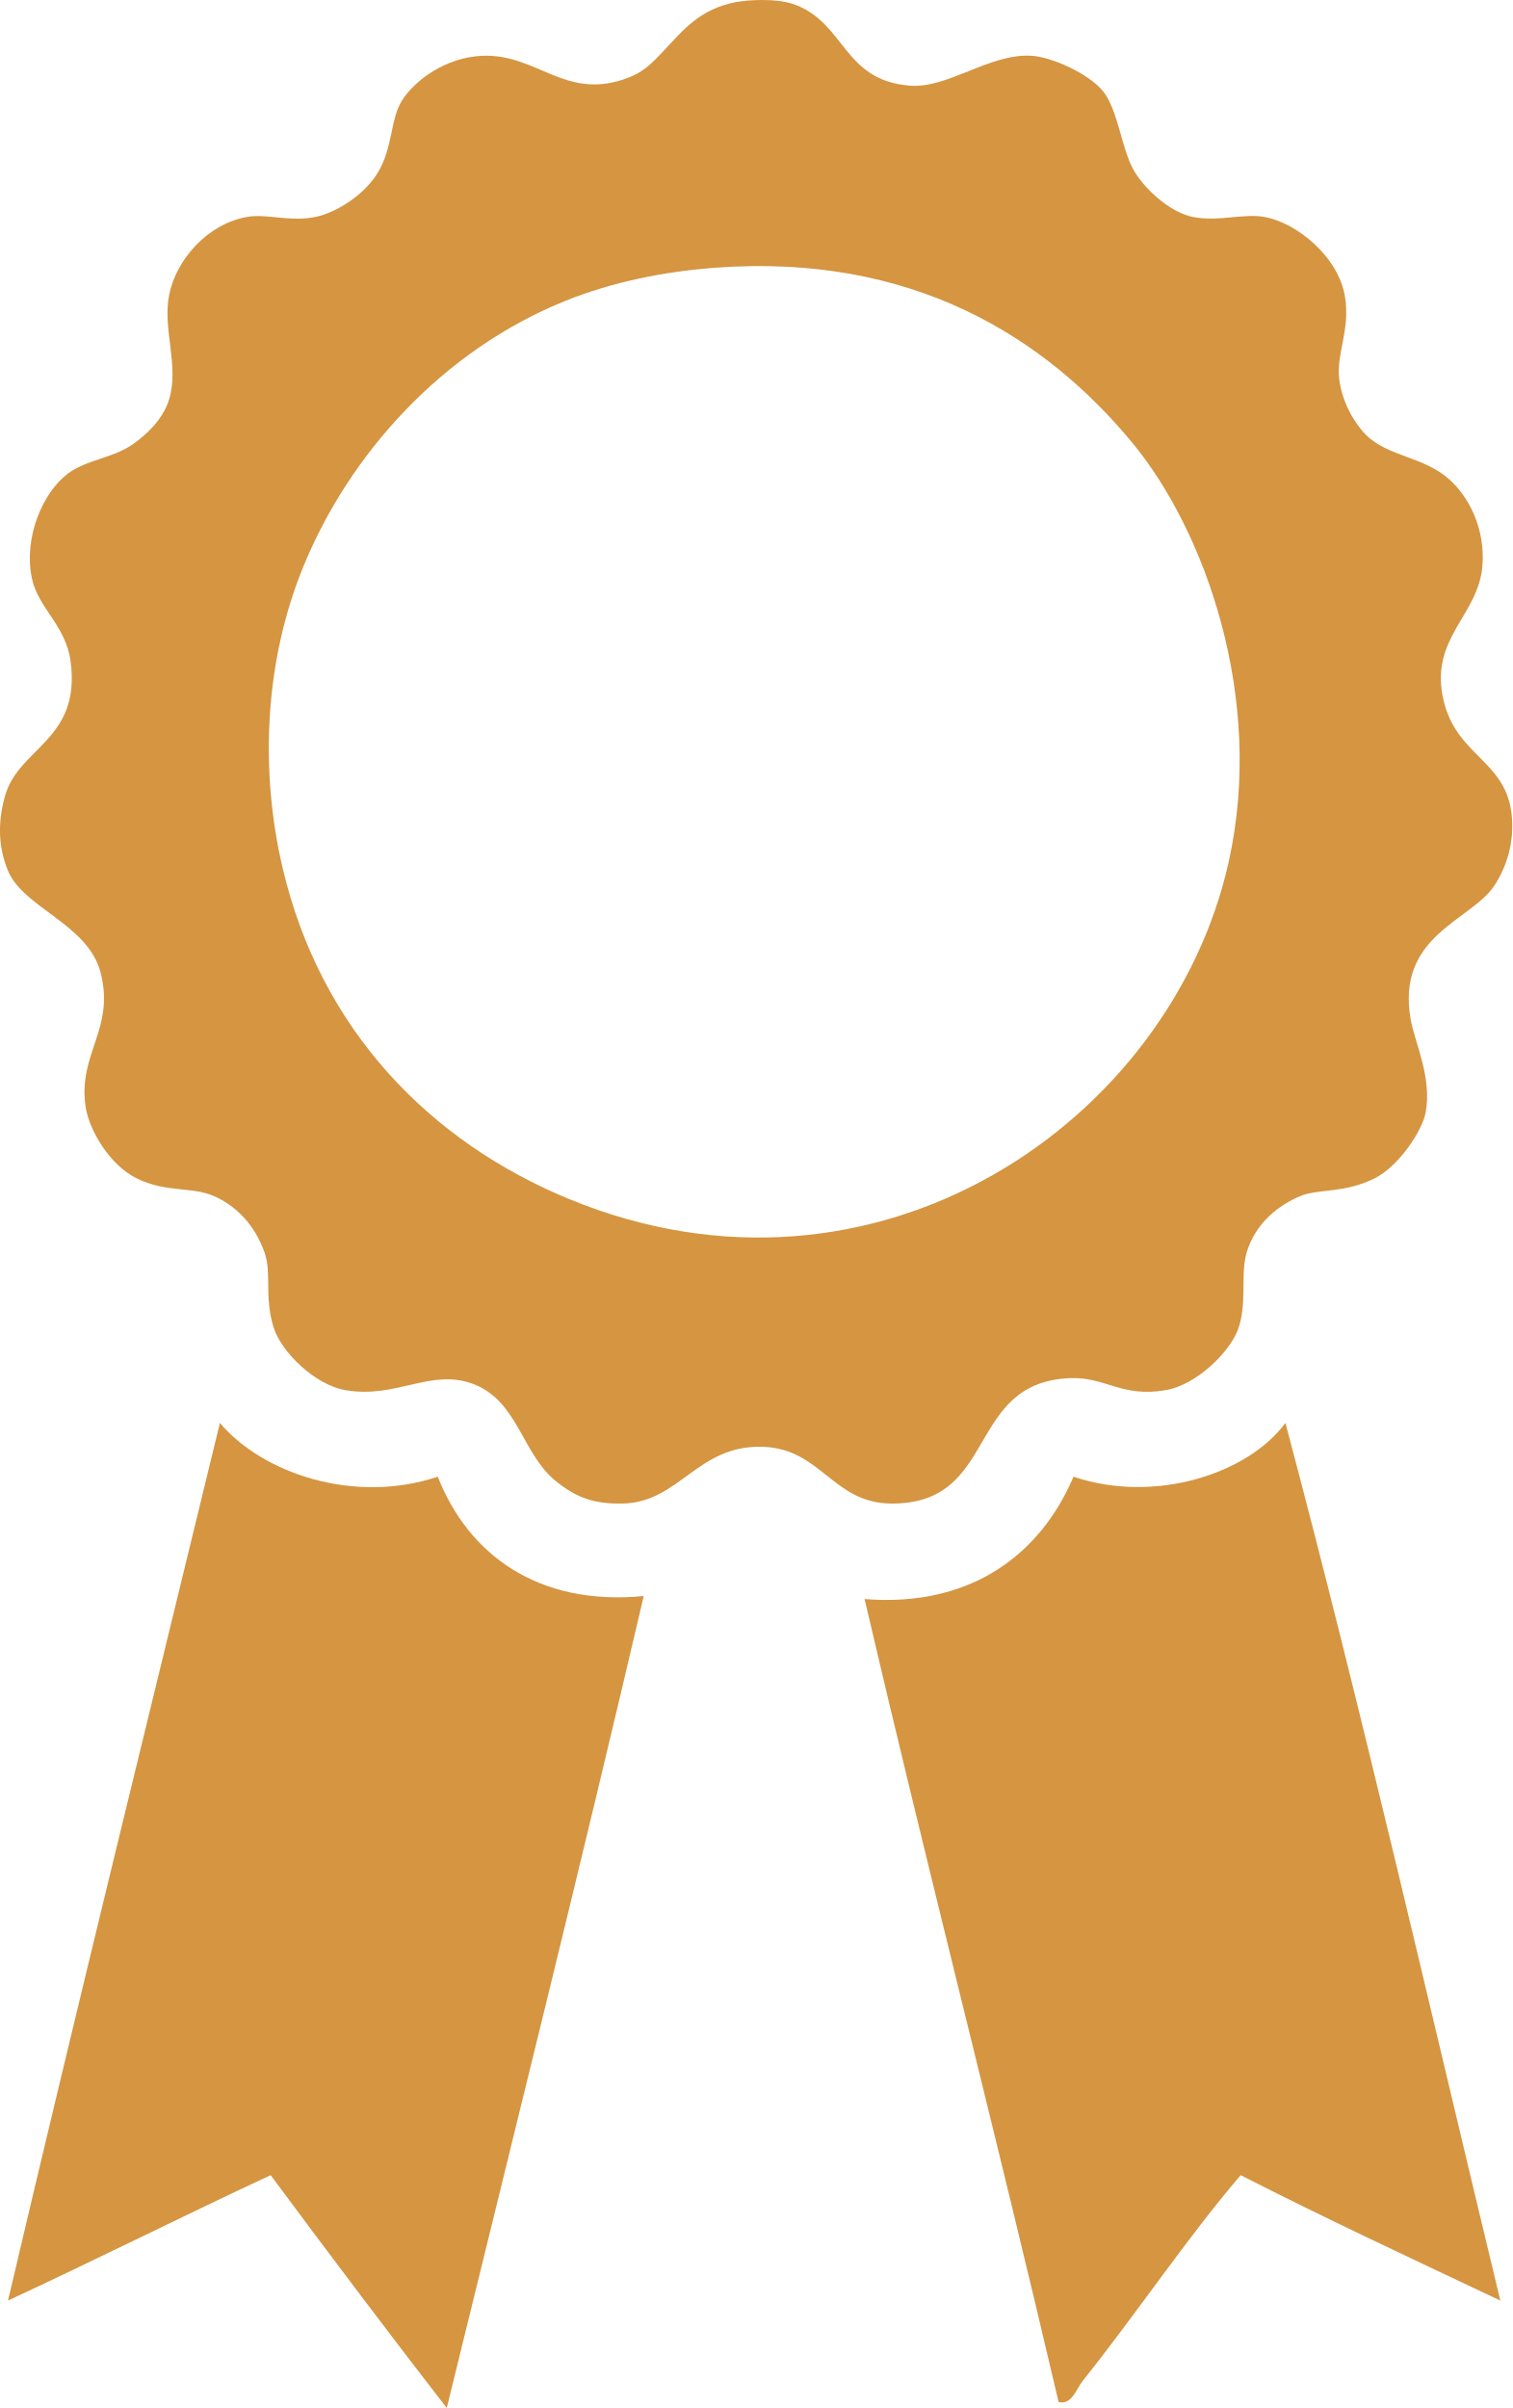
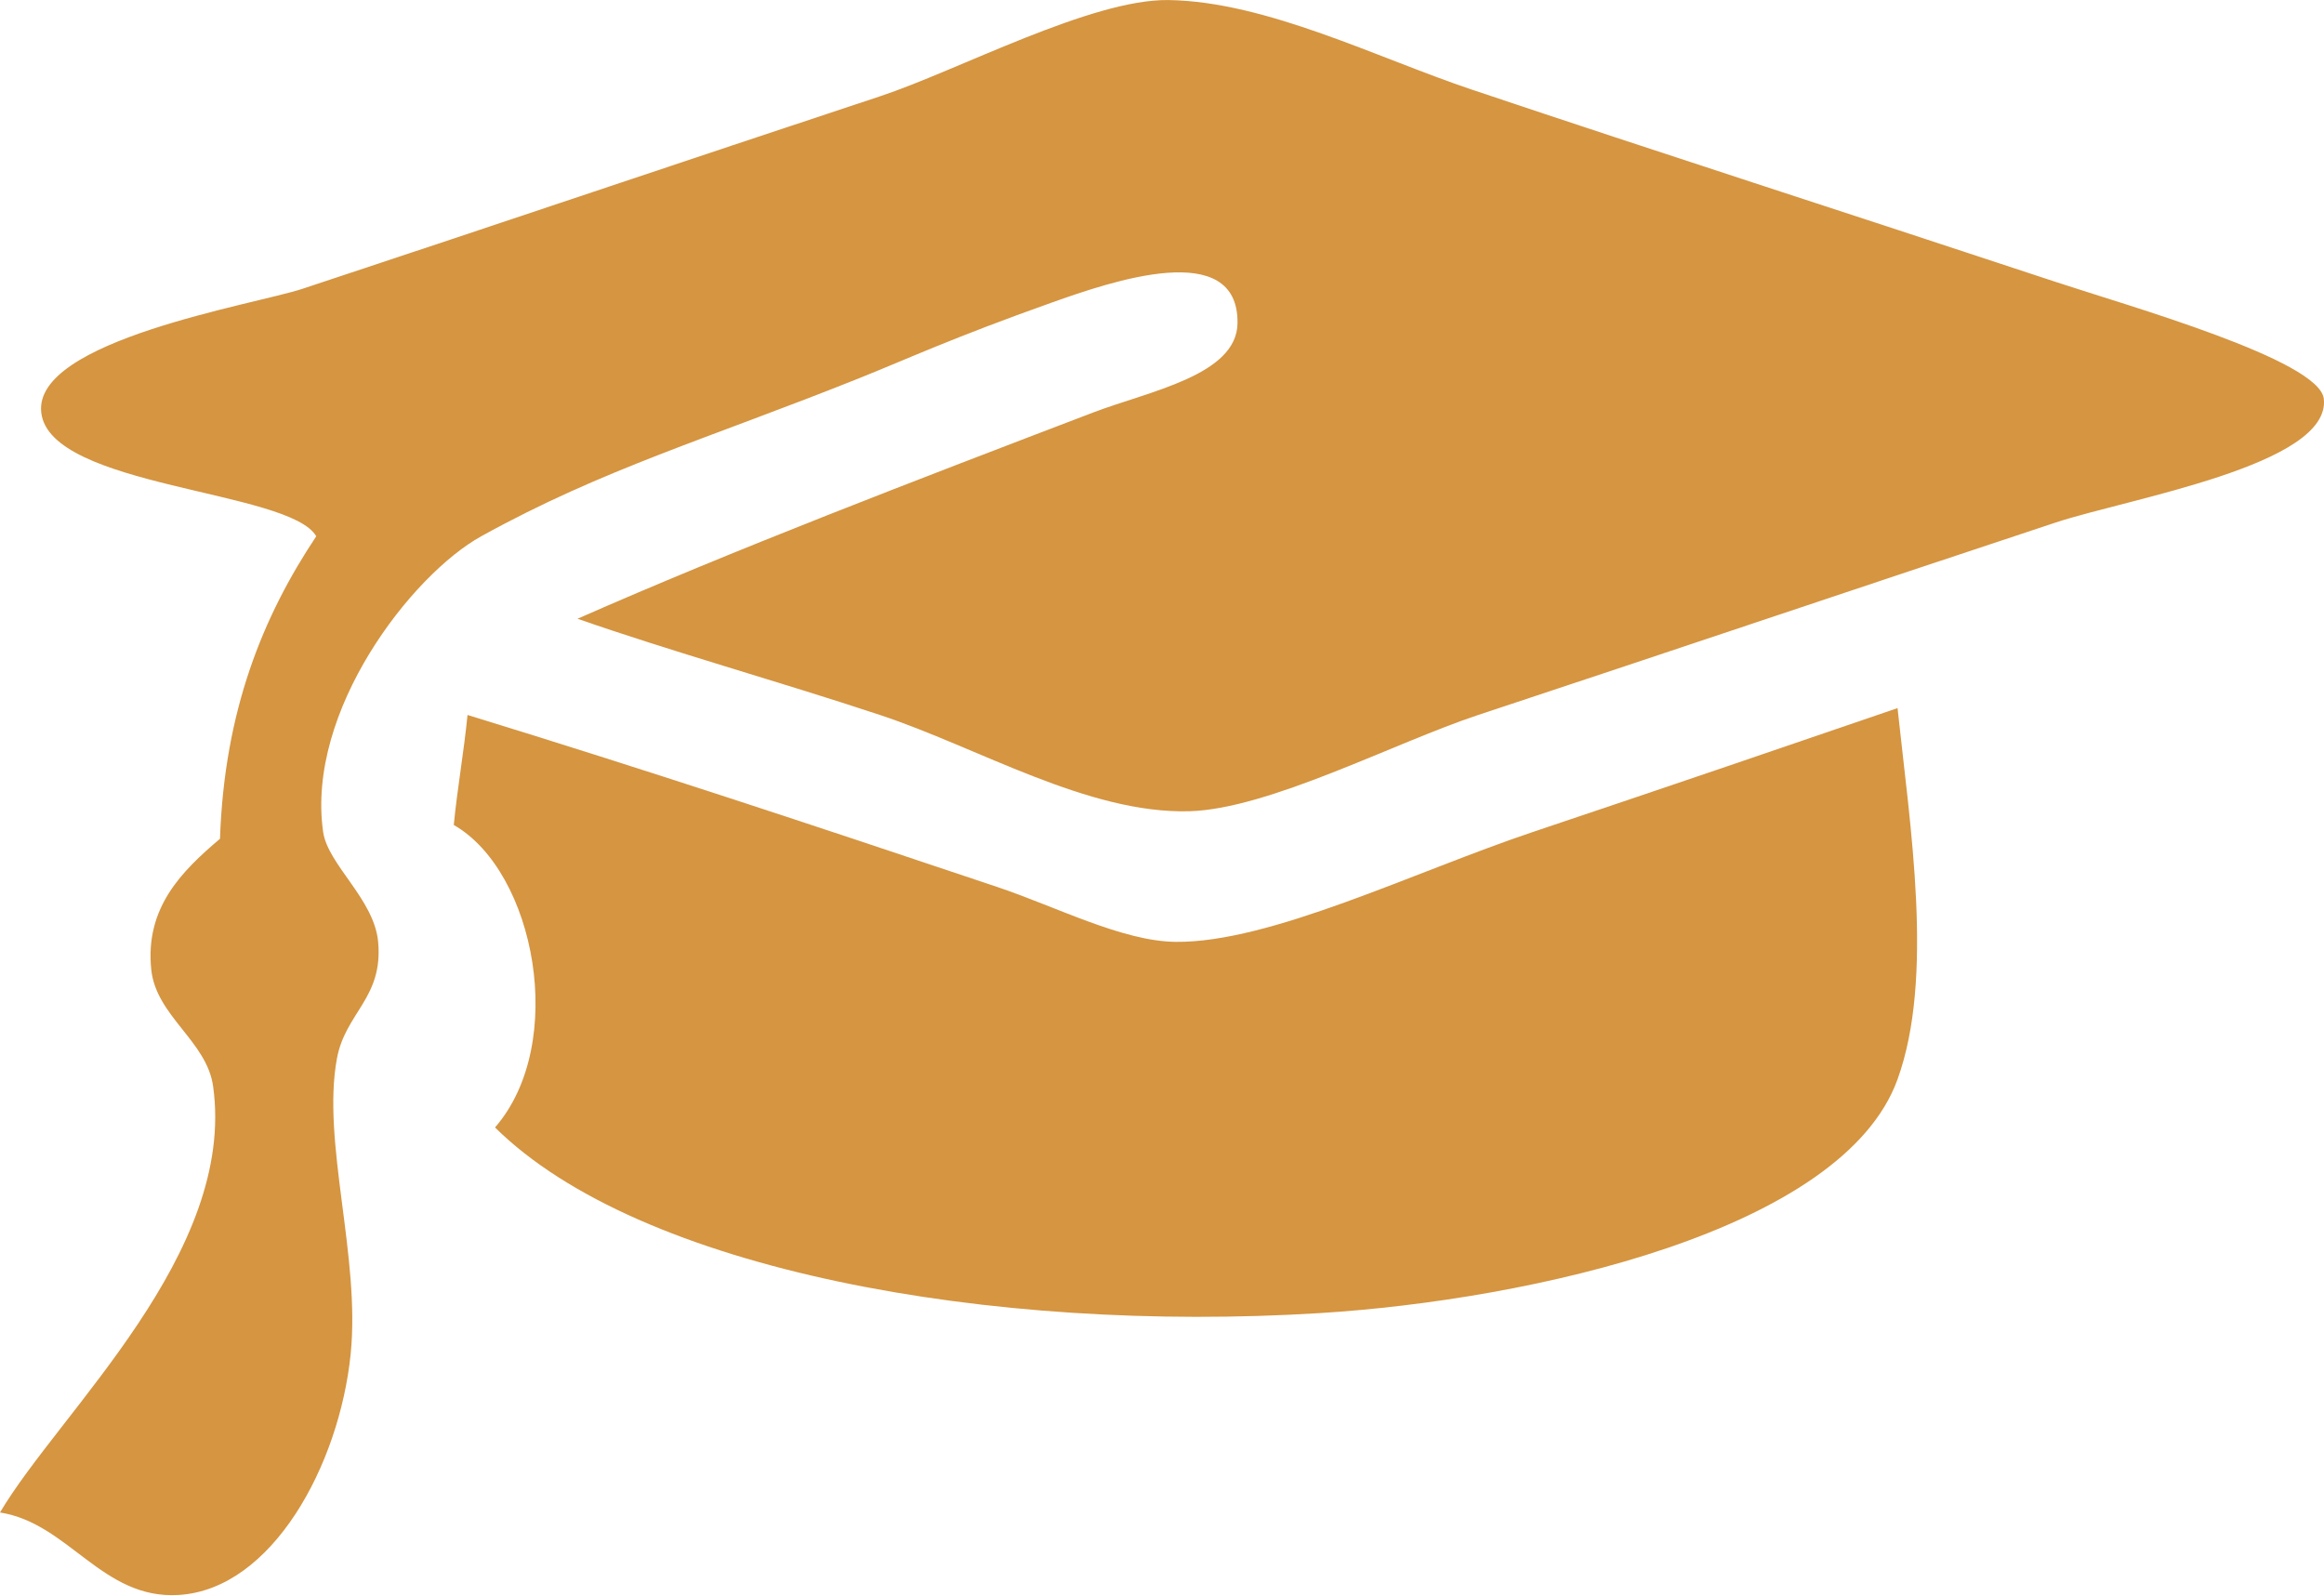
- <svg xmlns="http://www.w3.org/2000/svg" version="1.1" id="Layer_1" x="0px" y="0px" width="55.001px" height="87.563px" viewBox="0 0 55.001 87.563" enable-background="new 0 0 55.001 87.563" xml:space="preserve">
+ <svg xmlns="http://www.w3.org/2000/svg" version="1.1" id="Layer_1" x="0px" y="0px" width="127.558px" height="87.561px" viewBox="-34.587 80.622 127.558 87.561" enable-background="new -34.587 80.622 127.558 87.561" xml:space="preserve">
  <g>
-     <path fill-rule="evenodd" clip-rule="evenodd" fill="#D59541" d="M26.776,0.074c0.322-0.061,1.453-0.173,2.17,0.108   c1.809,0.708,1.728,2.73,4.125,2.932c1.408,0.118,2.905-1.18,4.45-1.086c0.716,0.044,2.078,0.641,2.605,1.302   c0.524,0.662,0.661,2.045,1.084,2.823c0.39,0.711,1.348,1.574,2.171,1.736c0.942,0.186,1.824-0.139,2.606,0   c1.145,0.204,2.703,1.429,2.932,2.931c0.181,1.202-0.315,2.011-0.218,2.93c0.091,0.856,0.561,1.647,0.977,2.063   c0.798,0.797,2.103,0.783,3.04,1.628c0.691,0.624,1.308,1.772,1.193,3.148c-0.147,1.801-1.948,2.626-1.411,4.885   c0.509,2.135,2.433,2.173,2.497,4.45c0.021,0.763-0.181,1.565-0.651,2.28c-0.847,1.285-3.59,1.803-3.04,4.884   c0.146,0.817,0.779,2.095,0.543,3.365c-0.121,0.655-0.965,1.944-1.845,2.389c-1.114,0.562-2.048,0.375-2.715,0.651   c-0.77,0.319-1.634,0.974-1.954,2.062c-0.233,0.794,0.038,1.891-0.325,2.822c-0.315,0.811-1.497,1.977-2.604,2.172   c-1.613,0.282-2.19-0.481-3.475-0.436c-3.841,0.143-2.587,4.583-6.512,4.561c-2.14-0.014-2.54-1.987-4.668-2.063   c-2.39-0.084-3.03,2.019-5.102,2.063c-1.005,0.021-1.697-0.193-2.497-0.869c-1.162-0.982-1.337-2.865-2.93-3.474   c-1.554-0.594-2.797,0.545-4.668,0.218c-1.12-0.196-2.337-1.409-2.604-2.28c-0.346-1.125-0.064-1.956-0.326-2.714   c-0.378-1.092-1.125-1.75-1.845-2.062c-0.833-0.361-1.731-0.108-2.822-0.651c-0.973-0.484-1.721-1.751-1.845-2.605   c-0.283-1.938,1.083-2.815,0.543-4.884c-0.457-1.748-2.806-2.339-3.365-3.69c-0.324-0.784-0.401-1.672-0.109-2.714   c0.5-1.783,2.76-2.025,2.389-4.884c-0.172-1.326-1.184-1.948-1.411-3.039c-0.309-1.479,0.396-3.114,1.303-3.799   c0.681-0.516,1.658-0.564,2.388-1.085c0.436-0.312,1.071-0.862,1.303-1.628c0.37-1.225-0.252-2.552,0-3.8   C6.404,9.47,7.51,8.158,8.974,7.889c0.717-0.131,1.56,0.191,2.497,0c0.785-0.16,1.8-0.822,2.279-1.628   c0.549-0.923,0.438-1.917,0.869-2.605c0.45-0.72,1.587-1.578,2.931-1.628c1.956-0.073,2.956,1.567,5.101,0.868   c0.729-0.237,1.019-0.554,1.52-1.085C24.855,1.084,25.455,0.326,26.776,0.074z M20.589,10.929   c-4.499,1.806-7.876,5.578-9.552,9.661c-1.435,3.491-1.582,7.458-0.761,10.963c1.389,5.927,5.391,9.977,10.421,12.048   c11.155,4.596,21.885-2.804,23.989-12.265c1.332-5.994-0.897-12.062-3.475-15.197c-3.233-3.933-8.093-6.93-15.196-6.404   C24.161,9.872,22.268,10.255,20.589,10.929z" />
-     <path fill-rule="evenodd" clip-rule="evenodd" fill="#D59541" d="M7.998,51.743c1.523,1.812,4.854,2.979,7.923,1.955   c1.09,2.784,3.601,4.717,7.49,4.34c-2.317,9.915-4.756,19.704-7.164,29.525c-2.163-2.795-4.292-5.621-6.404-8.467   c-3.209,1.495-6.341,3.068-9.552,4.56C2.803,72.96,5.418,62.371,7.998,51.743z" />
-     <path fill-rule="evenodd" clip-rule="evenodd" fill="#D59541" d="M46.748,51.743c2.783,10.46,5.242,21.247,7.816,31.913   c-3.169-1.499-6.353-2.982-9.444-4.56c-1.959,2.29-3.778,5.021-5.752,7.491c-0.21,0.259-0.387,0.879-0.869,0.76   c-2.288-9.797-4.771-19.398-7.056-29.2c3.914,0.312,6.417-1.672,7.598-4.449C41.975,54.69,45.372,53.608,46.748,51.743z" />
+     <path fill-rule="evenodd" clip-rule="evenodd" fill="#D59541" d="M-2.889,114.586c8.545-3.767,18.512-7.582,28.302-11.321   c3.058-1.168,7.89-2.039,7.924-4.905c0.057-4.705-6.943-2.284-10.188-1.132c-5.438,1.931-7.985,3.117-10.566,4.15   c-8.348,3.34-14.077,4.986-20.755,8.68c-3.812,2.107-9.627,9.591-8.679,16.227c0.258,1.807,2.803,3.69,3.019,6.037   c0.284,3.09-1.797,3.873-2.264,6.415c-0.841,4.576,1.303,10.869,0.754,16.227c-0.622,6.075-4.302,12.892-9.434,13.208   c-4.206,0.259-6.029-3.936-9.812-4.528c3.306-5.572,12.98-14.22,11.698-23.396c-0.348-2.486-3.136-3.851-3.396-6.415   c-0.343-3.372,1.647-5.37,3.774-7.17c0.242-7.054,2.367-12.225,5.283-16.604c-1.468-2.547-14.626-2.664-15.094-6.793   c-0.45-3.968,11.706-5.921,14.34-6.792c11.425-3.781,20.354-6.812,31.698-10.566c4.268-1.412,11.598-5.351,15.849-5.283   c5.366,0.086,11.43,3.169,16.604,4.906c10.83,3.636,19.938,6.549,32.075,10.565c4.032,1.335,14.477,4.284,14.717,6.415   c0.409,3.639-10.701,5.464-14.717,6.793c-10.945,3.622-20.584,6.888-31.698,10.565c-4.594,1.521-11.482,5.162-15.85,5.283   c-5.571,0.155-11.596-3.501-16.981-5.283C7.895,117.943,2.405,116.432-2.889,114.586z" />
+     <path fill-rule="evenodd" clip-rule="evenodd" fill="#D59541" d="M69.564,119.491c0.693,6.545,2.021,14.781,0,20.377   c-3.003,8.315-20.154,12.113-31.698,12.831c-18.104,1.124-37.355-2.351-45.283-10.189c4.008-4.61,2.203-14.05-2.264-16.604   c0.203-2.062,0.552-3.976,0.755-6.038c9.785,3.003,18.881,6.019,29.057,9.435c3.289,1.104,6.886,2.988,9.812,3.019   c5.198,0.054,13.071-3.838,19.622-6.037C57.028,123.779,63.802,121.468,69.564,119.491z" />
  </g>
</svg>
